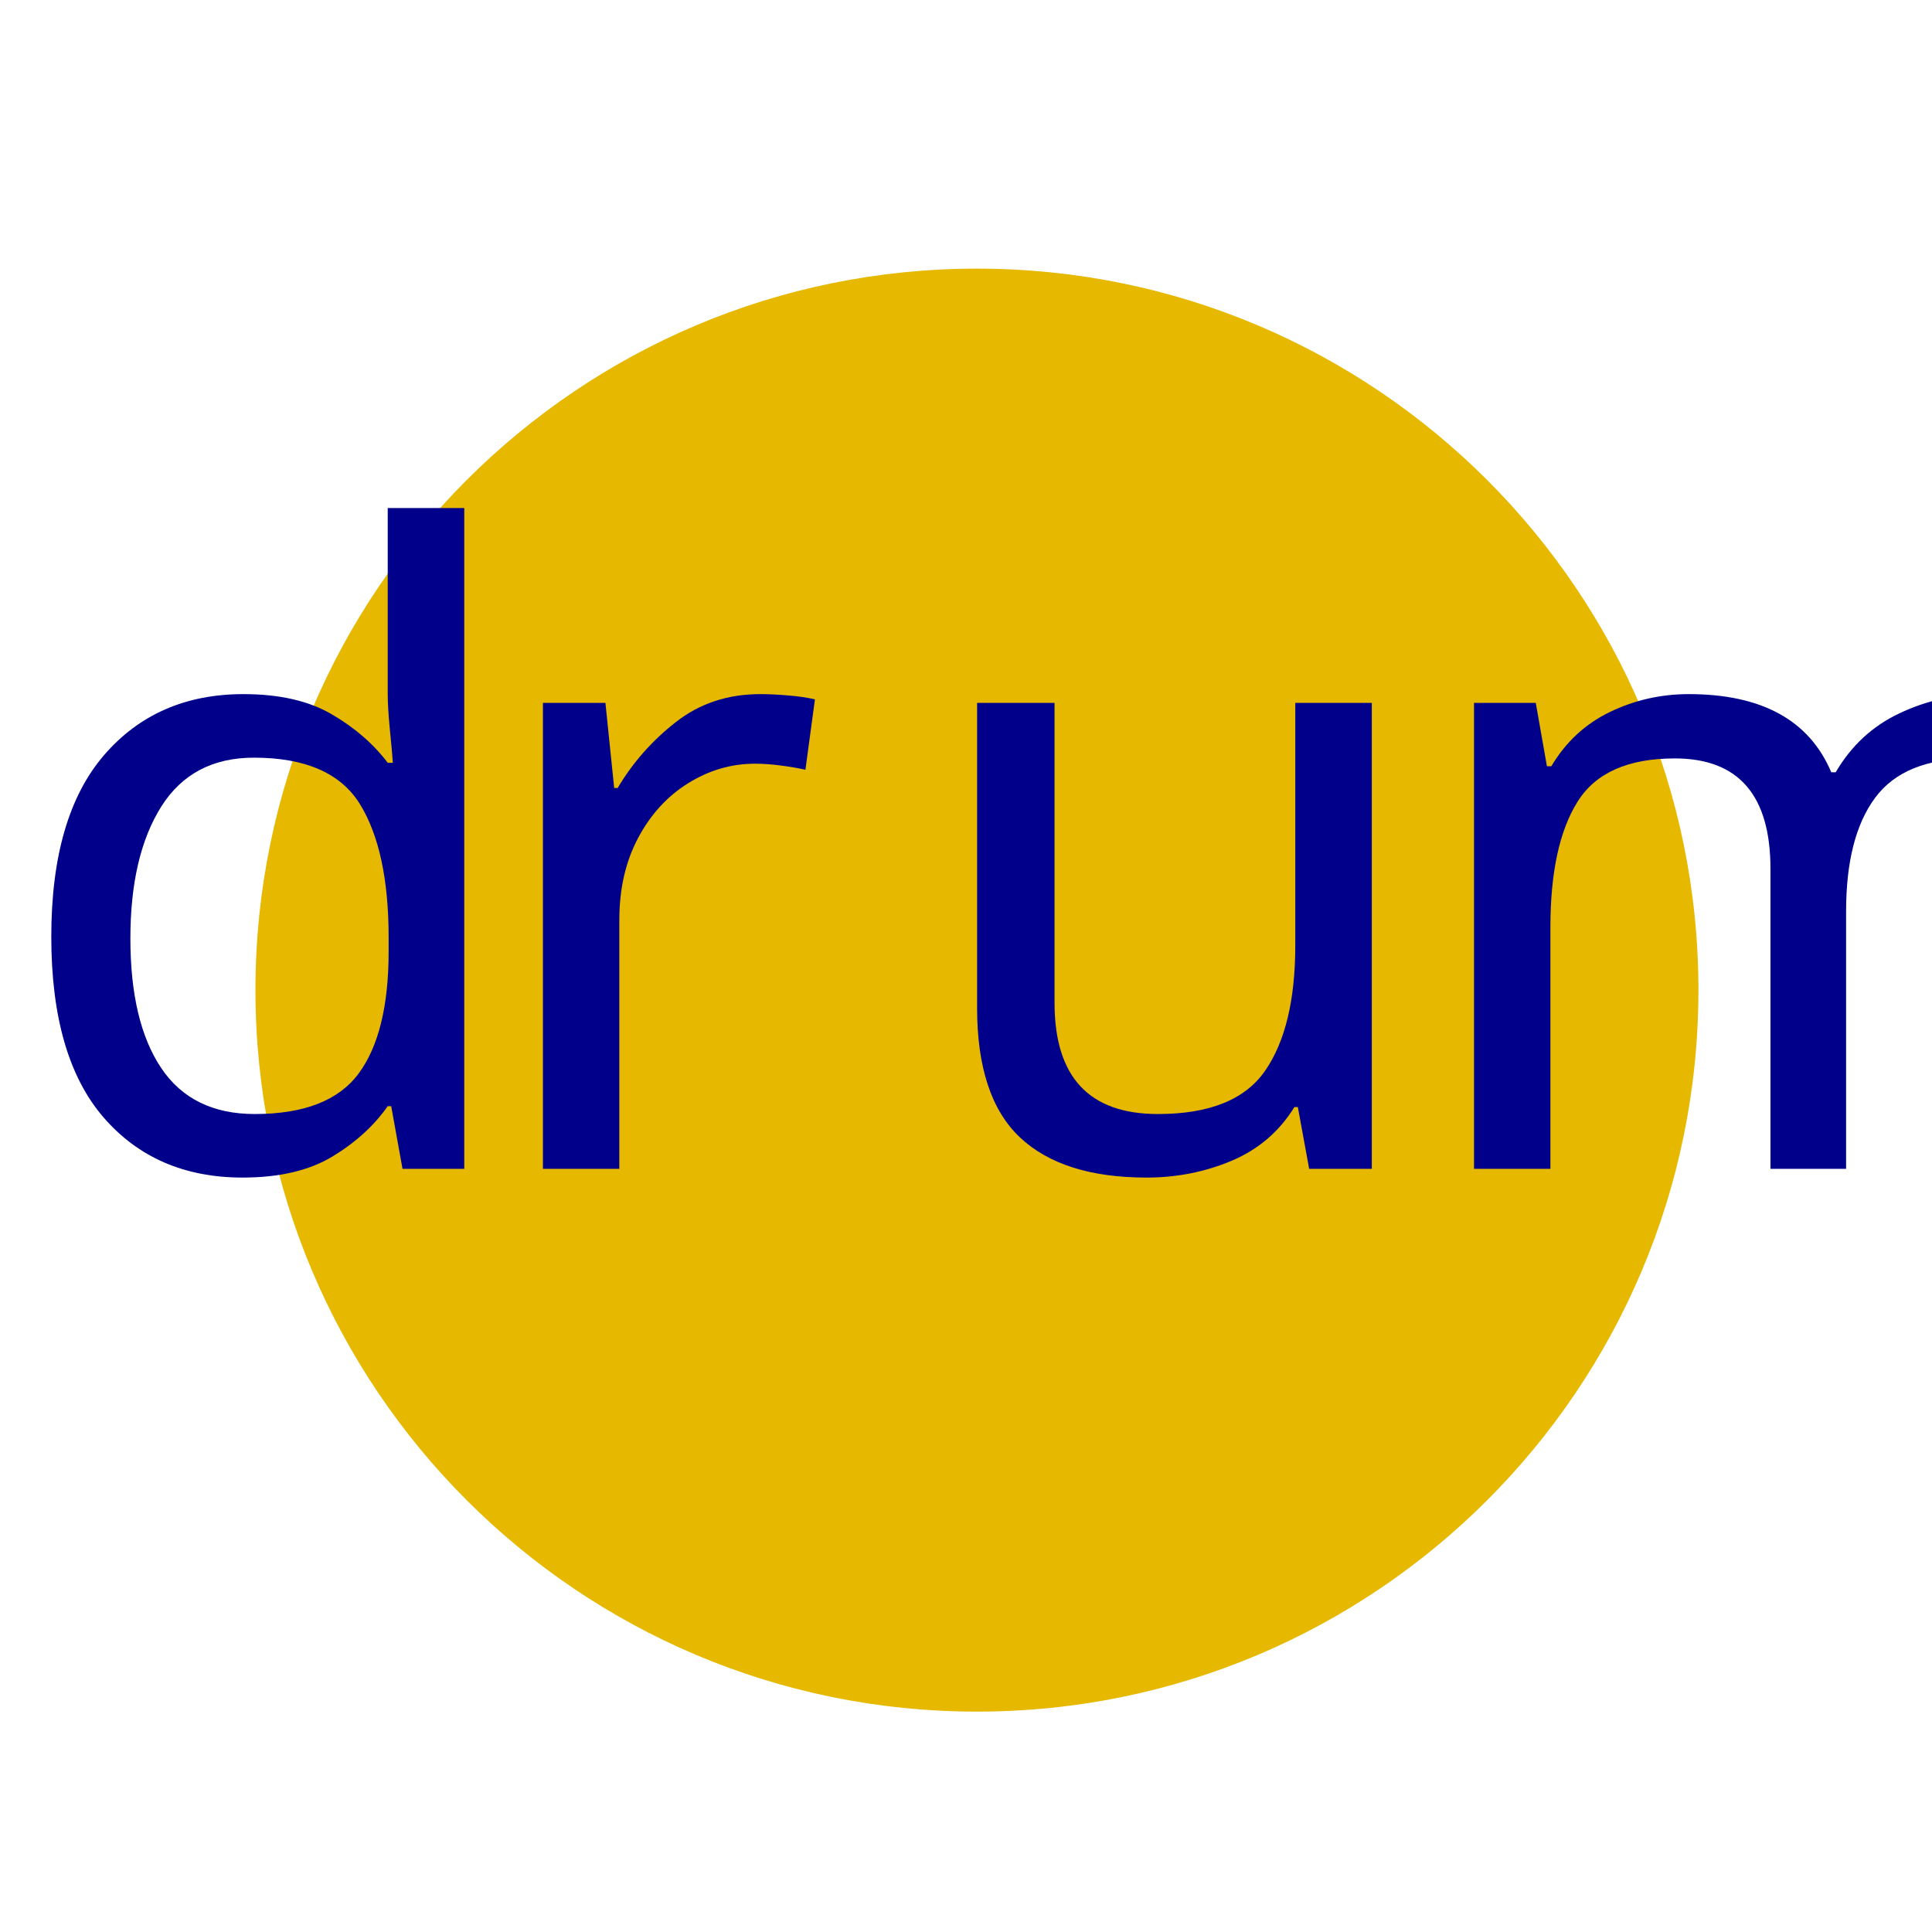
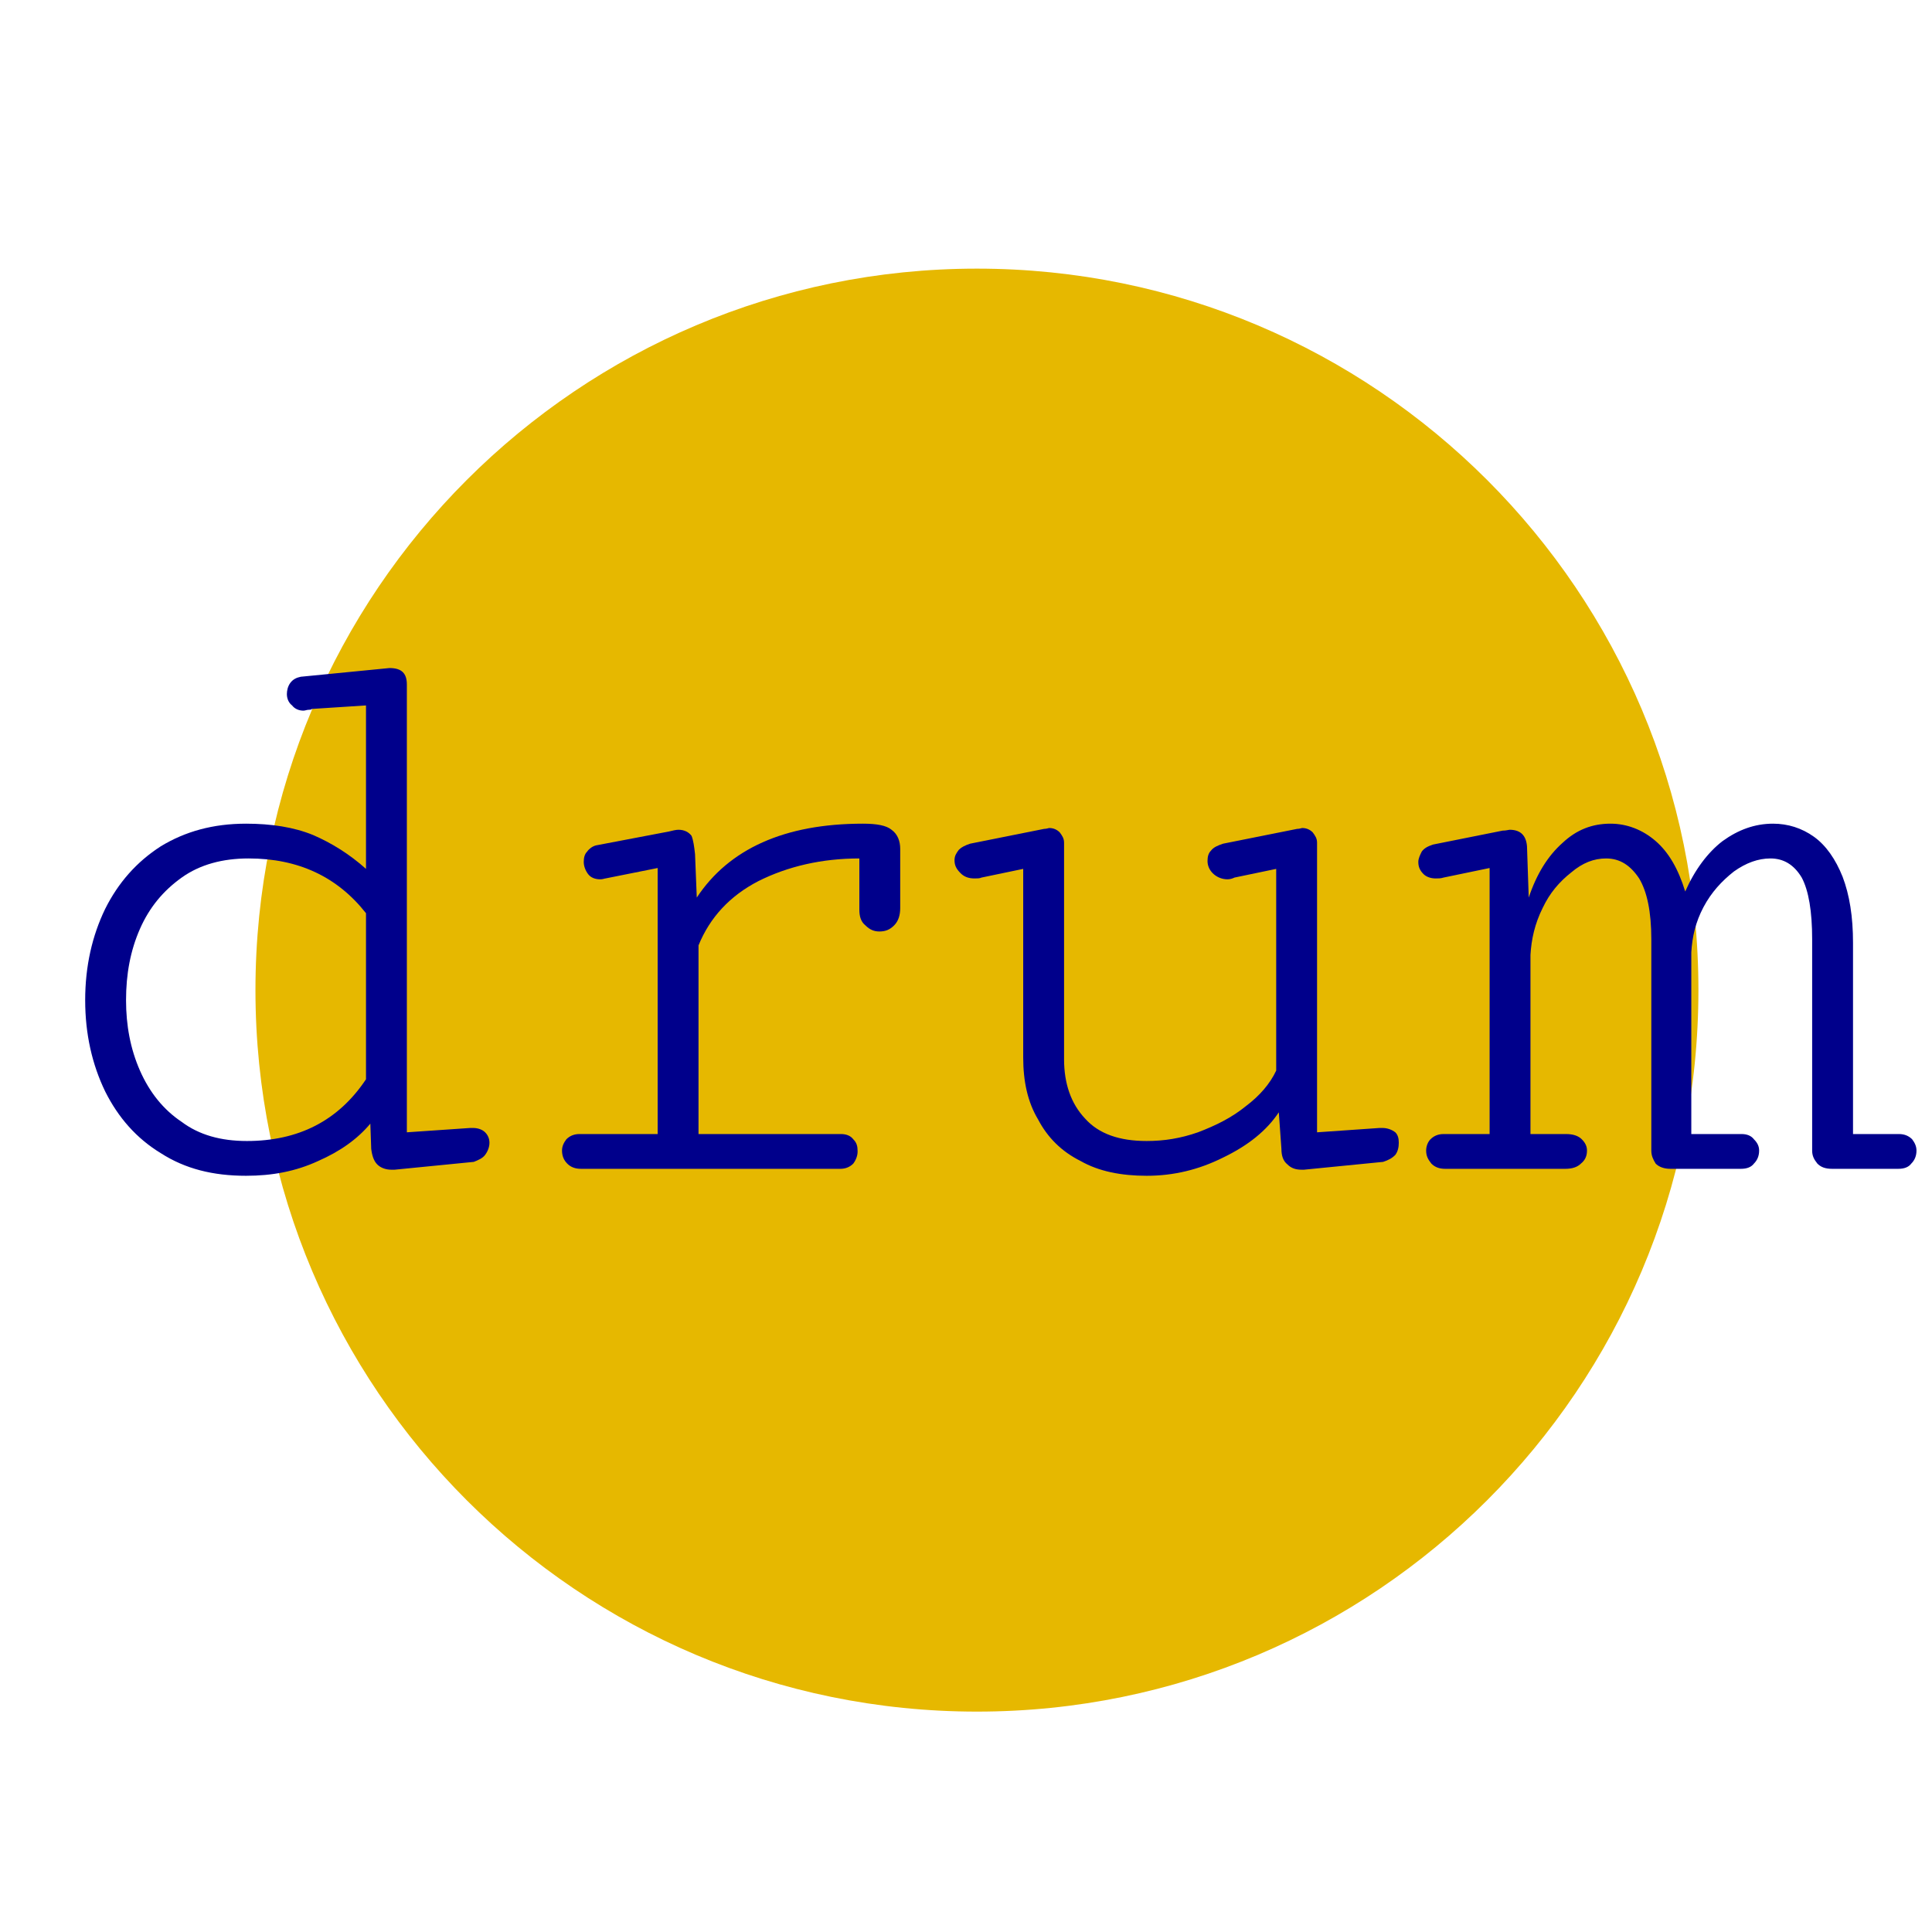
<svg xmlns="http://www.w3.org/2000/svg" width="100%" height="100%" viewBox="0 0 200 200" version="1.1" xml:space="preserve" style="fill-rule:evenodd;clip-rule:evenodd;stroke-linejoin:round;stroke-miterlimit:2;">
  <g transform="matrix(1,0,0,1,-4.74054,-7.57492)">
    <circle cx="105.873" cy="110.072" r="74.688" style="fill:rgb(230,184,0);" />
  </g>
-   <g transform="matrix(1,0,0,1,-26.491,-3.57484)">
+   <g transform="matrix(1.13431,0,0,1,-30.0563,-3.57484)">
    <g>
-       <text x="26.849px" y="124.571px" style="font-family:'CutiveMono-Regular', 'Cutive Mono';font-size:90px;fill:rgb(0,0,139);">d</text>
-       <text x="75.041px" y="124.571px" style="font-family:'CutiveMono-Regular', 'Cutive Mono';font-size:90px;fill:rgb(0,0,139);">r</text>
-       <text x="120.533px" y="124.571px" style="font-family:'CutiveMono-Regular', 'Cutive Mono';font-size:90px;fill:rgb(0,0,139);">u<tspan x="171.425px " y="124.571px ">m</tspan>
-       </text>
+       <g transform="matrix(79.3432,0,0,90,26.8129,124.571)">
+         <path d="M0.45,0.001L0.541,-0.008C0.546,-0.01 0.551,-0.012 0.554,-0.016C0.557,-0.02 0.559,-0.025 0.559,-0.03C0.559,-0.035 0.557,-0.039 0.554,-0.042C0.551,-0.045 0.546,-0.047 0.54,-0.047L0.537,-0.047L0.464,-0.042L0.464,-0.557C0.464,-0.57 0.458,-0.576 0.444,-0.576L0.342,-0.566C0.337,-0.565 0.333,-0.563 0.33,-0.559C0.327,-0.555 0.326,-0.55 0.326,-0.546C0.326,-0.541 0.328,-0.536 0.332,-0.533C0.335,-0.529 0.34,-0.527 0.345,-0.527C0.347,-0.527 0.349,-0.528 0.351,-0.528C0.352,-0.528 0.354,-0.528 0.355,-0.529L0.417,-0.533L0.417,-0.345C0.398,-0.362 0.377,-0.375 0.356,-0.384C0.334,-0.393 0.308,-0.397 0.279,-0.397C0.241,-0.397 0.209,-0.388 0.181,-0.371C0.153,-0.353 0.132,-0.329 0.117,-0.299C0.102,-0.268 0.094,-0.233 0.094,-0.194C0.094,-0.155 0.102,-0.12 0.117,-0.089C0.132,-0.059 0.153,-0.035 0.181,-0.018C0.209,-0 0.241,0.008 0.279,0.008C0.309,0.008 0.336,0.003 0.362,-0.009C0.387,-0.02 0.407,-0.034 0.422,-0.052L0.423,-0.023C0.424,-0.015 0.426,-0.009 0.43,-0.005C0.434,-0.001 0.44,0.001 0.446,0.001L0.45,0.001ZM0.282,-0.357C0.339,-0.357 0.384,-0.336 0.417,-0.294L0.417,-0.103C0.385,-0.055 0.339,-0.032 0.28,-0.032C0.25,-0.032 0.225,-0.039 0.205,-0.054C0.184,-0.068 0.168,-0.088 0.157,-0.113C0.146,-0.138 0.141,-0.165 0.141,-0.194C0.141,-0.224 0.146,-0.251 0.157,-0.276C0.168,-0.301 0.184,-0.32 0.205,-0.335C0.226,-0.35 0.252,-0.357 0.282,-0.357Z" style="fill:rgb(0,0,139);fill-rule:nonzero;" />
+       </g>
+       <g transform="matrix(79.3432,0,0,90,69.2987,124.571)">
+         <path d="M0.449,-0.298C0.449,-0.29 0.451,-0.284 0.456,-0.28C0.461,-0.275 0.466,-0.273 0.472,-0.273C0.479,-0.273 0.484,-0.275 0.489,-0.28C0.494,-0.285 0.496,-0.292 0.496,-0.3L0.496,-0.368C0.496,-0.377 0.493,-0.385 0.486,-0.39C0.48,-0.395 0.469,-0.397 0.453,-0.397C0.363,-0.397 0.299,-0.368 0.262,-0.312L0.26,-0.362C0.259,-0.371 0.258,-0.378 0.256,-0.383C0.253,-0.387 0.248,-0.39 0.241,-0.39C0.238,-0.39 0.234,-0.389 0.23,-0.388L0.146,-0.372C0.142,-0.371 0.138,-0.368 0.136,-0.365C0.133,-0.362 0.132,-0.358 0.132,-0.353C0.132,-0.348 0.134,-0.343 0.137,-0.339C0.14,-0.335 0.145,-0.333 0.151,-0.333C0.154,-0.333 0.156,-0.334 0.157,-0.334L0.217,-0.346L0.217,-0.04L0.127,-0.04C0.121,-0.04 0.116,-0.038 0.112,-0.034C0.109,-0.03 0.107,-0.026 0.107,-0.021C0.107,-0.015 0.109,-0.01 0.113,-0.006C0.117,-0.002 0.122,-0 0.129,-0L0.427,-0C0.433,-0 0.438,-0.002 0.442,-0.006C0.445,-0.01 0.447,-0.015 0.447,-0.02C0.447,-0.026 0.446,-0.03 0.442,-0.034C0.439,-0.038 0.434,-0.04 0.428,-0.04L0.264,-0.04L0.264,-0.257C0.277,-0.289 0.3,-0.314 0.333,-0.331C0.367,-0.348 0.406,-0.357 0.449,-0.357L0.449,-0.298Z" style="fill:rgb(0,0,139);fill-rule:nonzero;" />
+       </g>
+       <g transform="matrix(79.3432,0,0,90,109.404,124.571)">
+         <path d="M0.179,-0.375C0.179,-0.38 0.177,-0.383 0.174,-0.387C0.171,-0.39 0.167,-0.392 0.162,-0.392C0.161,-0.392 0.159,-0.391 0.156,-0.391L0.071,-0.374C0.065,-0.372 0.061,-0.37 0.058,-0.367C0.055,-0.363 0.053,-0.36 0.053,-0.355C0.053,-0.349 0.055,-0.345 0.06,-0.34C0.064,-0.336 0.069,-0.334 0.076,-0.334C0.079,-0.334 0.082,-0.334 0.084,-0.335L0.132,-0.345L0.132,-0.128C0.132,-0.101 0.137,-0.077 0.149,-0.057C0.16,-0.036 0.176,-0.02 0.198,-0.009C0.219,0.003 0.245,0.008 0.274,0.008C0.305,0.008 0.334,0.001 0.362,-0.013C0.391,-0.027 0.412,-0.044 0.426,-0.065L0.429,-0.023C0.429,-0.015 0.431,-0.009 0.436,-0.005C0.44,-0.001 0.445,0.001 0.452,0.001L0.455,0.001L0.546,-0.008C0.552,-0.01 0.556,-0.012 0.56,-0.016C0.563,-0.02 0.564,-0.025 0.564,-0.03C0.564,-0.035 0.563,-0.039 0.56,-0.042C0.556,-0.045 0.551,-0.047 0.545,-0.047L0.542,-0.047L0.47,-0.042L0.47,-0.375C0.47,-0.38 0.468,-0.383 0.465,-0.387C0.462,-0.39 0.458,-0.392 0.453,-0.392C0.452,-0.392 0.45,-0.391 0.447,-0.391L0.362,-0.374C0.356,-0.372 0.351,-0.37 0.348,-0.366C0.345,-0.363 0.344,-0.359 0.344,-0.354C0.344,-0.349 0.346,-0.344 0.35,-0.34C0.354,-0.336 0.36,-0.333 0.367,-0.333C0.37,-0.333 0.373,-0.334 0.375,-0.335L0.423,-0.345L0.423,-0.113C0.416,-0.098 0.404,-0.084 0.388,-0.072C0.372,-0.059 0.354,-0.05 0.333,-0.042C0.313,-0.035 0.294,-0.032 0.274,-0.032C0.243,-0.032 0.219,-0.04 0.203,-0.058C0.187,-0.075 0.179,-0.098 0.179,-0.126L0.179,-0.375Z" style="fill:rgb(0,0,139);fill-rule:nonzero;" />
+       </g>
+       <g transform="matrix(79.3432,0,0,90,154.27,124.571)">
+         <path d="M0.289,-0.021C0.289,-0.015 0.291,-0.011 0.294,-0.006C0.298,-0.002 0.304,-0 0.311,-0L0.392,-0C0.399,-0 0.404,-0.002 0.407,-0.006C0.411,-0.01 0.413,-0.015 0.413,-0.021C0.413,-0.026 0.411,-0.03 0.407,-0.034C0.404,-0.038 0.399,-0.04 0.393,-0.04L0.335,-0.04L0.335,-0.249C0.336,-0.267 0.34,-0.284 0.349,-0.301C0.358,-0.318 0.37,-0.331 0.384,-0.342C0.398,-0.352 0.412,-0.357 0.426,-0.357C0.441,-0.357 0.453,-0.35 0.462,-0.335C0.47,-0.32 0.474,-0.296 0.474,-0.264L0.474,-0.021C0.474,-0.015 0.476,-0.011 0.48,-0.006C0.484,-0.002 0.489,-0 0.497,-0L0.573,-0C0.58,-0 0.585,-0.002 0.588,-0.006C0.592,-0.01 0.594,-0.015 0.594,-0.021C0.594,-0.026 0.592,-0.03 0.589,-0.034C0.585,-0.038 0.58,-0.04 0.574,-0.04L0.521,-0.04L0.521,-0.26C0.521,-0.29 0.517,-0.315 0.509,-0.336C0.501,-0.356 0.49,-0.372 0.476,-0.382C0.462,-0.392 0.446,-0.397 0.429,-0.397C0.408,-0.397 0.389,-0.39 0.371,-0.377C0.354,-0.364 0.339,-0.344 0.328,-0.319C0.32,-0.345 0.309,-0.364 0.294,-0.377C0.279,-0.39 0.261,-0.397 0.242,-0.397C0.221,-0.397 0.203,-0.39 0.187,-0.375C0.17,-0.36 0.157,-0.339 0.148,-0.312L0.146,-0.371C0.145,-0.383 0.139,-0.39 0.126,-0.39C0.125,-0.39 0.122,-0.389 0.118,-0.389L0.038,-0.373C0.032,-0.371 0.028,-0.369 0.025,-0.365C0.023,-0.361 0.021,-0.357 0.021,-0.353C0.021,-0.347 0.023,-0.343 0.027,-0.339C0.03,-0.336 0.035,-0.334 0.041,-0.334C0.044,-0.334 0.047,-0.334 0.05,-0.335L0.103,-0.346L0.103,-0.04L0.05,-0.04C0.044,-0.04 0.039,-0.038 0.035,-0.034C0.032,-0.031 0.03,-0.026 0.03,-0.021C0.03,-0.015 0.032,-0.011 0.036,-0.006C0.04,-0.002 0.045,-0 0.052,-0L0.19,-0C0.198,-0 0.204,-0.002 0.208,-0.006C0.213,-0.01 0.215,-0.015 0.215,-0.021C0.215,-0.026 0.213,-0.03 0.209,-0.034C0.205,-0.038 0.199,-0.04 0.191,-0.04L0.15,-0.04L0.15,-0.246C0.151,-0.264 0.155,-0.282 0.164,-0.3C0.172,-0.317 0.183,-0.33 0.197,-0.341C0.21,-0.352 0.223,-0.357 0.237,-0.357C0.253,-0.357 0.265,-0.349 0.275,-0.334C0.284,-0.319 0.289,-0.296 0.289,-0.264L0.289,-0.021Z" style="fill:rgb(0,0,139);fill-rule:nonzero;" />
+       </g>
    </g>
  </g>
</svg>
